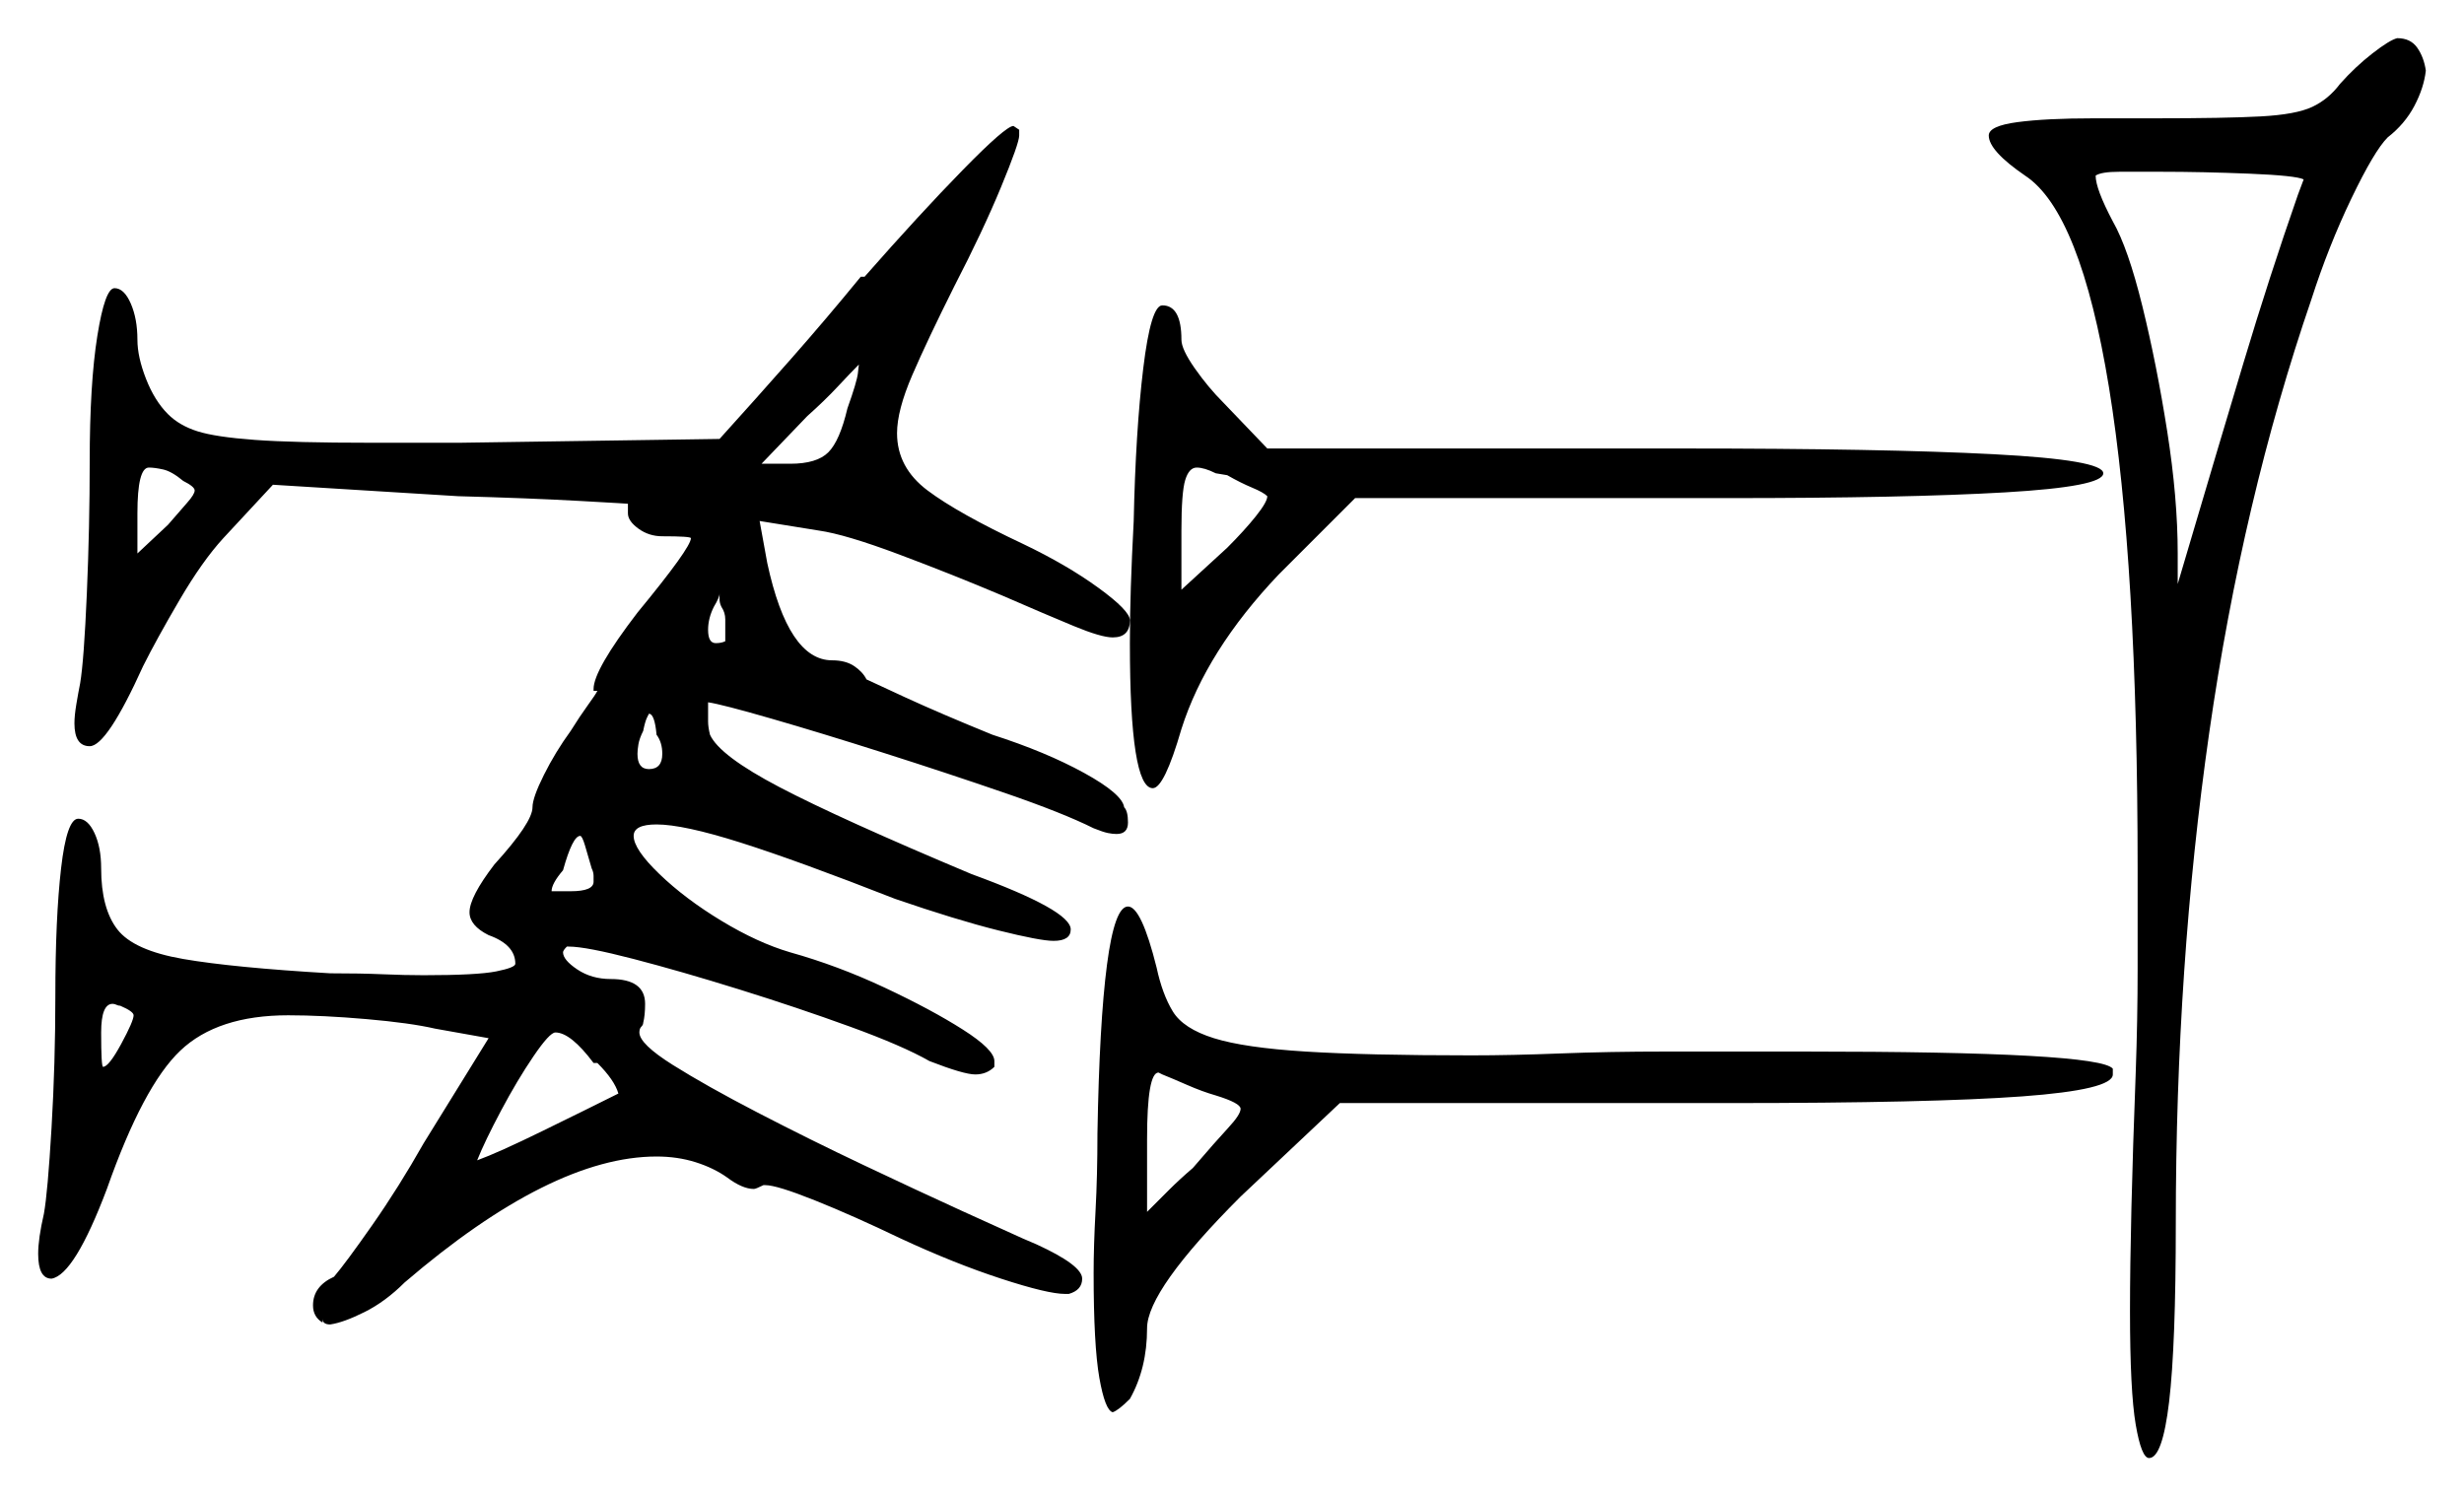
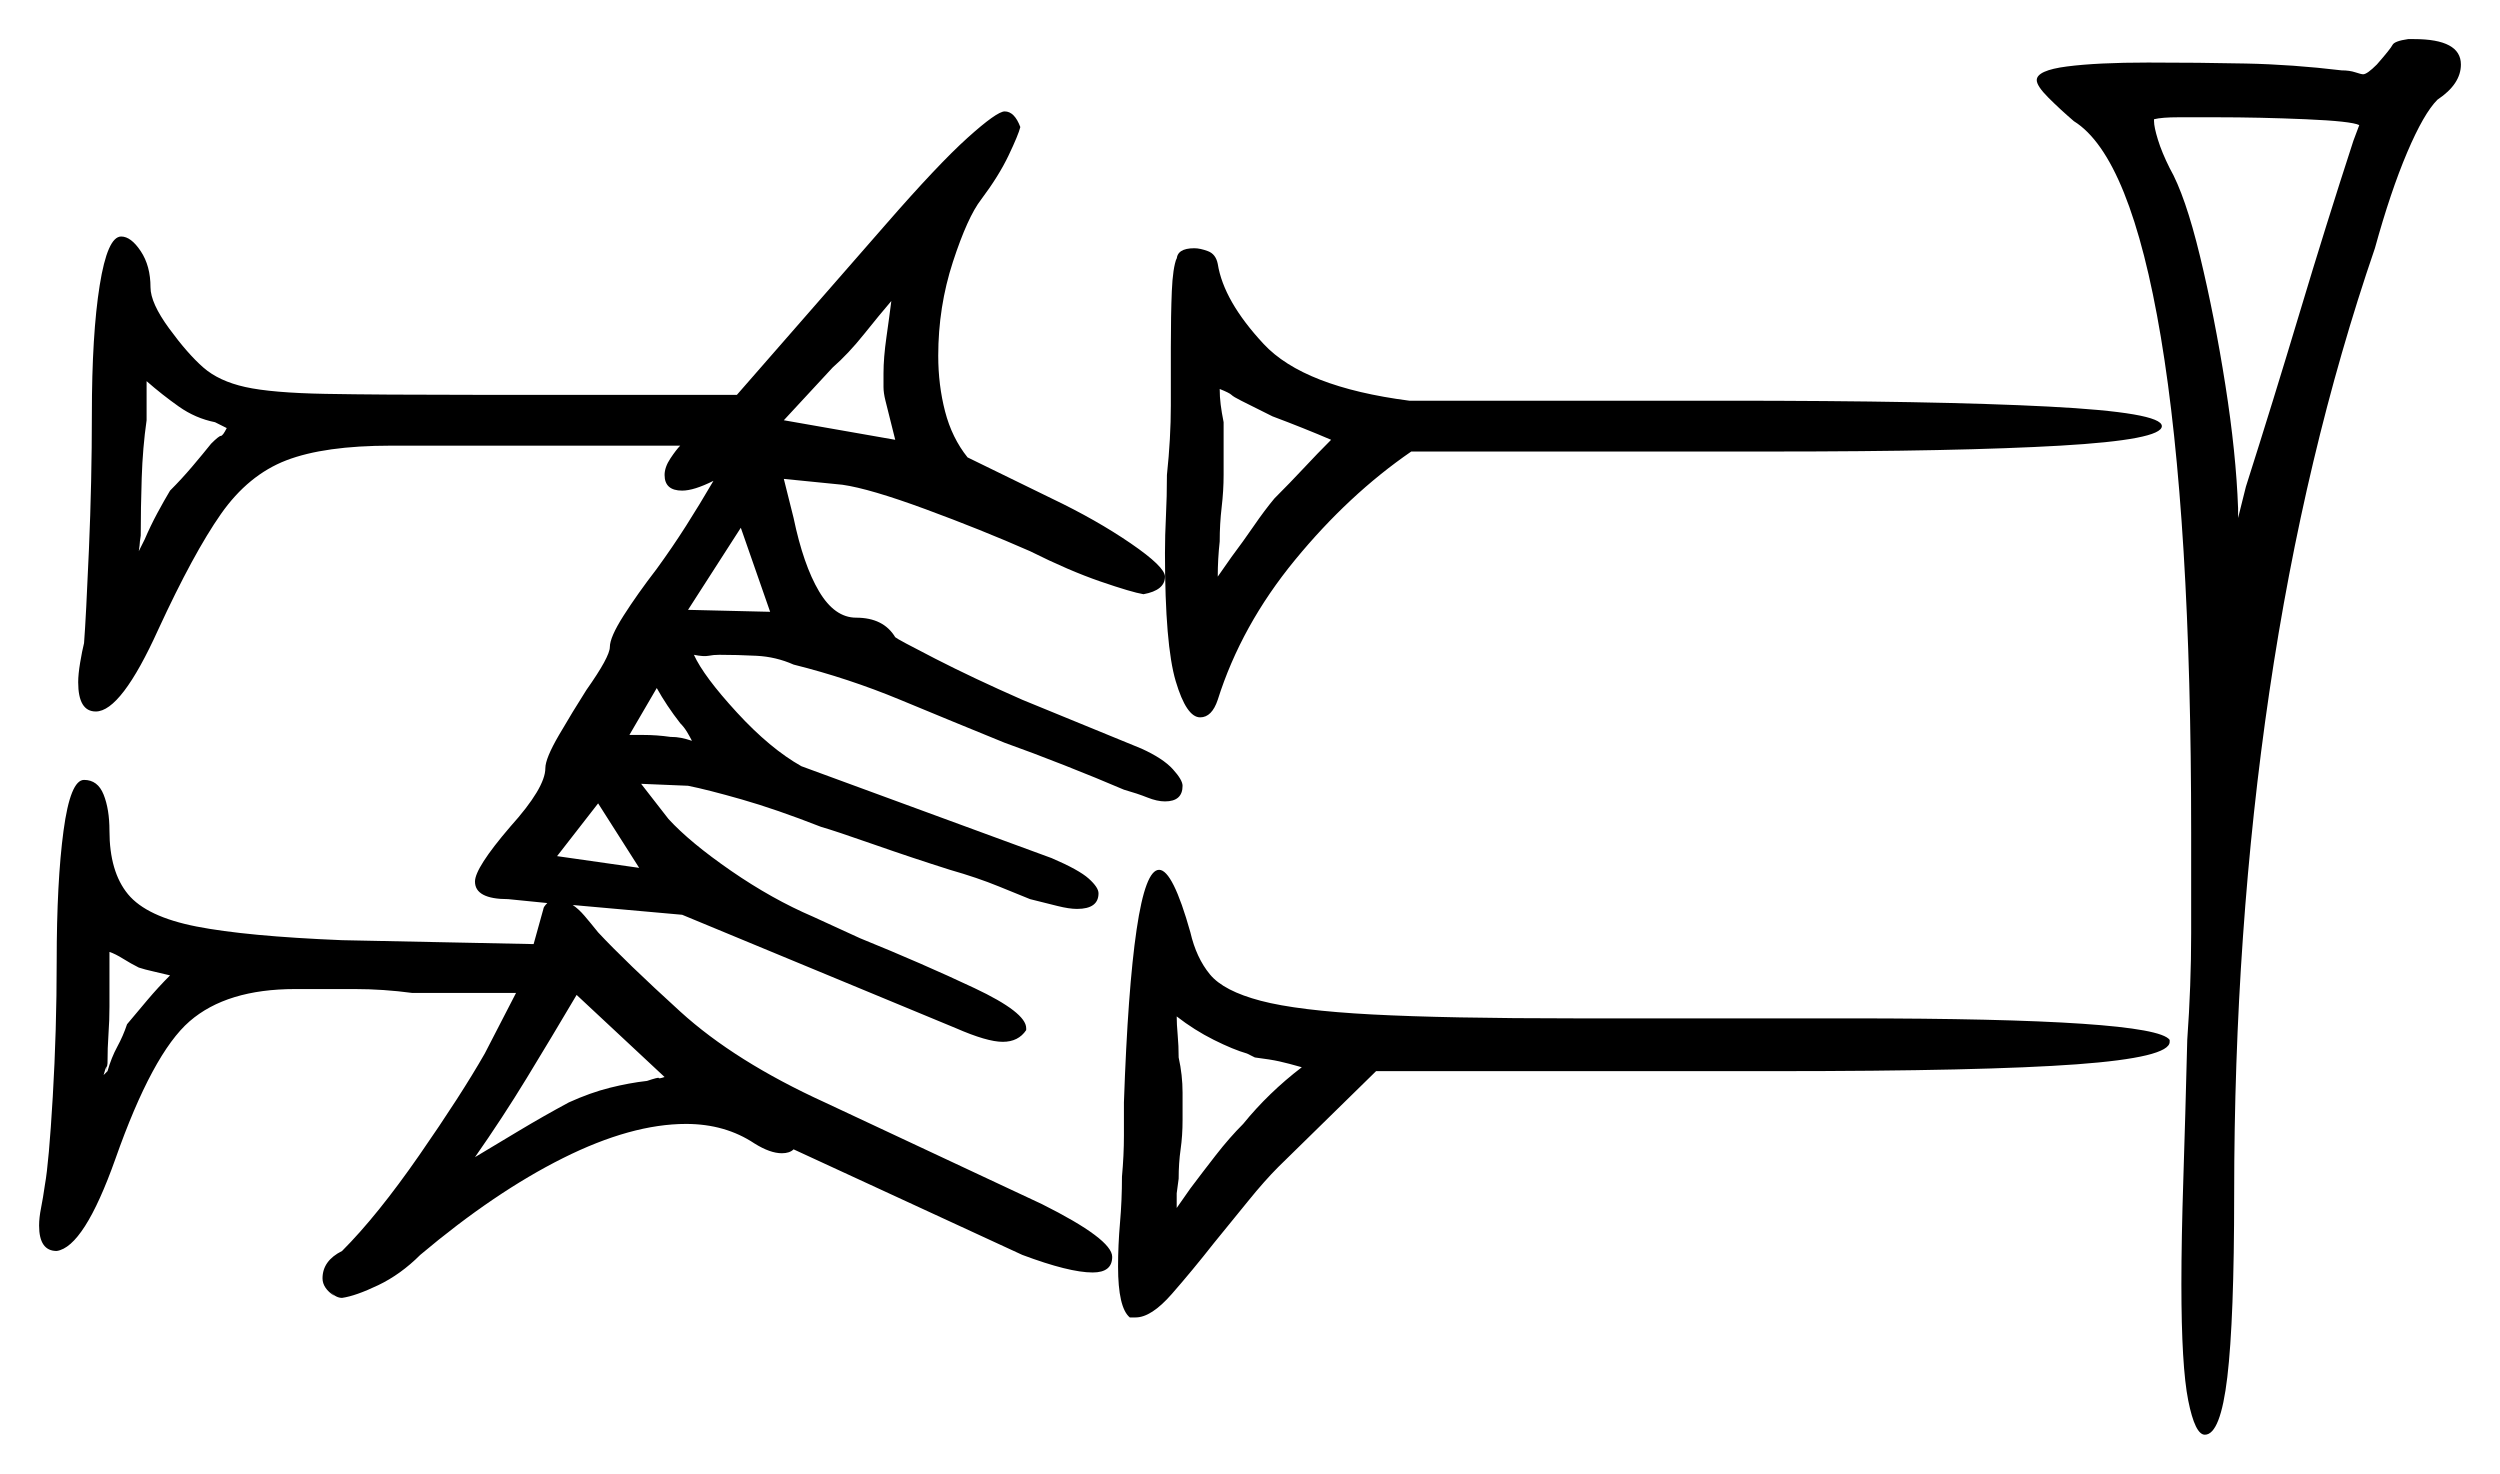
- <svg xmlns="http://www.w3.org/2000/svg" width="645.5" height="392.0" viewBox="0 0 645.5 392.0">
-   <path d="M27.0 279.5Q28.5 279.5 31.75 273.5Q35.0 267.5 35.0 266.0Q35.0 265.0 31.5 263.5Q31.0 263.5 30.5 263.25Q30.0 263.0 29.5 263.0Q26.5 263.0 26.5 270.5Q26.5 279.5 27.0 279.5ZM156.5 278.5H155.5Q149.5 270.5 145.5 270.5Q144.0 270.5 139.75 276.75Q135.5 283.0 131.25 291.0Q127.0 299.0 125.0 304.0Q130.5 302.0 142.25 296.25Q154.0 290.5 162.0 286.5Q161.0 283.0 156.5 278.5ZM48.0 126.0Q45.0 123.5 42.75 123.0Q40.5 122.5 39.0 122.5Q36.0 122.5 36.0 134.5V145.0L44.0 137.5Q47.0 134.0 49.0 131.75Q51.0 129.5 51.0 128.5Q51.0 127.5 48.0 126.0ZM155.0 227.5Q154.0 224.0 153.25 221.5Q152.5 219.0 152.0 219.0Q150.0 219.0 147.5 228.0Q144.5 231.5 144.5 233.5H149.5Q155.5 233.5 155.5 231.0Q155.5 230.5 155.5 229.5Q155.5 228.5 155.0 227.5ZM318.5 287.0Q315.0 286.0 311.0 284.25Q307.0 282.5 304.5 281.5L303.5 281.0Q300.5 281.0 300.5 298.5V317.5Q303.5 314.5 306.25 311.75Q309.0 309.0 312.5 306.0Q318.5 299.0 321.75 295.5Q325.0 292.0 325.0 290.5Q325.0 289.0 318.5 287.0ZM170.0 201.5Q173.5 201.5 173.5 197.5Q173.5 194.5 172.0 192.5Q171.5 187.0 170.0 187.0Q170.0 187.0 169.5 188.0Q169.0 189.0 168.5 191.5Q167.5 193.5 167.25 195.0Q167.0 196.5 167.0 197.5Q167.0 201.5 170.0 201.5ZM190.0 168.0V165.0Q190.0 164.0 190.0 162.25Q190.0 160.5 189.0 159.0Q188.5 158.0 188.5 157.0Q188.5 156.0 188.5 155.5Q188.5 156.5 187.0 159.0Q185.5 162.0 185.5 165.0Q185.5 168.5 187.5 168.5Q189.0 168.5 190.0 168.0ZM222.0 107.0Q224.5 100.0 224.75 97.75Q225.0 95.5 225.0 95.5Q223.0 97.5 219.5 101.25Q216.0 105.0 211.5 109.0L199.5 121.5H207.0Q214.0 121.5 217.0 118.5Q220.0 115.5 222.0 107.0ZM332.0 130.0Q331.0 129.0 328.0 127.75Q325.0 126.5 321.5 124.5L318.5 124.0Q315.5 122.5 313.5 122.5Q311.5 122.5 310.5 125.75Q309.5 129.0 309.5 139.0V154.5L321.5 143.5Q326.0 139.0 329.0 135.25Q332.0 131.5 332.0 130.0ZM602.0 51.0 603.5 47.0Q601.5 46.0 589.25 45.5Q577.0 45.0 566.0 45.0Q560.0 45.0 555.25 45.0Q550.5 45.0 549.0 46.0Q549.0 49.5 553.5 58.0Q557.5 65.0 561.25 80.25Q565.0 95.5 567.75 113.0Q570.5 130.5 570.5 145.0V153.0L574.5 139.5Q581.0 117.5 587.75 95.0Q594.5 72.5 602.0 51.0ZM287.5 297.0Q288.0 268.0 290.0 252.75Q292.0 237.5 295.5 237.5Q299.0 237.5 303.0 253.5Q304.5 260.5 307.25 265.0Q310.0 269.5 318.0 272.0Q326.0 274.5 342.0 275.5Q358.0 276.5 385.5 276.5Q396.0 276.5 408.75 276.0Q421.5 275.5 436.5 275.5H472.5Q550.0 275.5 553.5 280.0V281.5Q553.5 285.5 529.75 287.25Q506.0 289.0 453.0 289.0H351.0L325.0 313.5Q300.5 338.0 300.5 348.0Q300.5 358.5 296.0 366.5Q293.0 369.5 291.5 370.0Q289.5 369.5 288.0 361.0Q286.5 352.5 286.5 333.5Q286.5 326.5 287.0 317.25Q287.5 308.0 287.5 297.0ZM225.5 72.5H226.5Q241.0 56.0 252.25 44.5Q263.5 33.0 265.5 33.0L267.0 34.0V35.5Q267.0 37.5 262.25 49.0Q257.5 60.5 250.0 75.0Q243.0 89.0 239.0 98.25Q235.0 107.5 235.0 113.5Q235.0 122.5 243.0 128.5Q251.0 134.5 268.0 142.5Q279.5 148.0 287.75 154.0Q296.0 160.0 296.0 162.5Q296.0 167.0 291.5 167.0Q288.5 167.0 281.25 164.0Q274.0 161.0 262.5 156.0Q249.5 150.5 235.5 145.25Q221.5 140.0 214.5 139.0L199.0 136.5L201.0 147.5Q206.5 173.0 218.0 173.0Q221.5 173.0 223.75 174.5Q226.0 176.0 227.0 178.0Q228.0 178.5 237.25 182.75Q246.5 187.0 260.0 192.5Q274.0 197.0 284.0 202.5Q294.0 208.0 294.5 211.5Q295.5 212.5 295.5 215.5Q295.5 218.5 292.5 218.5Q291.5 218.5 290.25 218.25Q289.0 218.0 286.5 217.0Q278.5 213.0 263.25 207.75Q248.0 202.5 231.5 197.25Q215.0 192.0 202.0 188.25Q189.0 184.5 185.5 184.0V185.5Q185.5 187.5 185.5 189.0Q185.5 190.5 186.0 192.5Q188.5 198.0 204.25 206.25Q220.0 214.5 254.5 229.0Q280.5 238.5 280.5 243.5Q280.5 246.5 276.0 246.5Q272.5 246.5 261.5 243.75Q250.5 241.0 234.5 235.5Q209.0 225.5 194.0 220.75Q179.0 216.0 172.0 216.0Q166.0 216.0 166.0 219.0Q166.0 222.5 172.75 229.0Q179.5 235.5 189.0 241.25Q198.5 247.0 207.0 249.5Q219.5 253.0 231.75 258.75Q244.0 264.5 252.25 269.75Q260.5 275.0 260.5 278.0V279.5Q258.5 281.5 255.5 281.5Q252.5 281.5 243.5 278.0Q236.5 274.0 222.75 269.0Q209.0 264.0 193.75 259.25Q178.5 254.5 166.0 251.25Q153.5 248.0 149.0 248.0H148.5Q147.5 249.0 147.5 249.5Q147.5 251.5 151.25 254.0Q155.0 256.5 160.0 256.5Q169.0 256.5 169.0 263.0Q169.0 266.0 168.5 268.0Q168.5 268.5 168.0 269.0Q167.5 269.5 167.5 270.5Q167.5 273.5 176.25 279.0Q185.0 284.5 198.5 291.5Q212.0 298.5 226.25 305.25Q240.5 312.0 252.0 317.25Q263.5 322.5 268.0 324.5L271.5 326.0Q283.5 331.5 283.5 335.0Q283.5 338.0 280.0 339.0H279.0Q274.5 339.0 262.25 335.0Q250.0 331.0 236.0 324.5Q223.5 318.5 213.5 314.5Q203.5 310.5 200.5 310.5H200.0Q198.0 311.5 197.5 311.5Q194.5 311.5 190.5 308.5Q187.0 306.0 182.25 304.5Q177.5 303.0 172.0 303.0Q144.5 303.0 106.0 336.0Q101.0 341.0 95.5 343.75Q90.0 346.5 86.5 347.0Q84.5 347.0 84.5 345.5V346.5Q82.0 345.0 82.0 342.0Q82.0 337.0 87.5 334.5Q90.5 331.0 97.5 321.0Q104.5 311.0 111.0 299.5L128.0 272.0L114.0 269.5Q107.5 268.0 96.0 267.0Q84.5 266.0 75.5 266.0Q57.0 266.0 47.25 275.25Q37.5 284.5 28.0 311.5Q19.5 334.0 13.5 335.0Q10.0 335.0 10.0 328.5Q10.0 324.5 11.5 318.0Q12.5 312.5 13.5 295.5Q14.5 278.5 14.5 261.0Q14.5 240.5 16.0 227.5Q17.5 214.5 20.5 214.5Q23.0 214.5 24.75 218.25Q26.5 222.0 26.5 227.5Q26.5 238.0 30.75 243.5Q35.0 249.0 48.0 251.25Q61.0 253.5 86.5 255.0Q94.5 255.0 100.25 255.25Q106.0 255.5 111.0 255.5Q125.0 255.5 130.0 254.5Q135.0 253.5 135.0 252.5Q135.0 247.5 128.0 245.0Q123.0 242.5 123.0 239.0Q123.0 235.0 129.5 226.5Q139.5 215.5 139.5 211.5Q139.5 209.0 142.5 203.0Q145.5 197.0 149.5 191.5Q152.0 187.5 154.0 184.75Q156.0 182.0 156.5 181.0H155.5V180.5Q155.5 175.5 167.0 160.5Q181.0 143.5 181.0 141.0Q181.0 140.5 173.5 140.5Q170.0 140.5 167.25 138.5Q164.5 136.5 164.5 134.5V132.0Q165.5 132.0 152.0 131.25Q138.5 130.5 120.0 130.0L71.5 127.0L58.5 141.0Q53.0 147.0 47.0 157.25Q41.0 167.5 37.5 174.5Q28.0 195.5 23.5 195.5Q19.5 195.5 19.5 189.5Q19.5 187.5 20.0 184.5Q20.5 181.5 21.0 179.0Q22.0 173.0 22.75 155.5Q23.5 138.0 23.5 121.0Q23.5 100.5 25.5 88.0Q27.5 75.5 30.0 75.5Q32.5 75.5 34.25 79.5Q36.0 83.5 36.0 89.0Q36.0 93.5 38.25 99.25Q40.5 105.0 44.0 108.5Q47.0 111.5 51.75 113.0Q56.5 114.5 66.75 115.25Q77.0 116.0 97.0 116.0H120.5L188.5 115.0Q198.0 104.5 207.25 94.0Q216.5 83.5 225.5 72.5ZM297.0 136.5Q297.5 113.0 299.5 96.5Q301.5 80.0 304.5 80.0Q309.5 80.0 309.5 89.0Q309.5 91.5 313.0 96.5Q316.5 101.5 320.5 105.5L332.0 117.5H440.5Q493.5 117.5 522.25 119.0Q551.0 120.5 551.0 124.0Q551.0 127.5 525.25 129.0Q499.5 130.5 452.5 130.5H355.0L335.0 150.5Q316.0 170.5 309.5 191.0Q305.0 206.5 302.0 206.5Q296.0 206.5 296.0 168.5Q296.0 161.5 296.25 153.75Q296.5 146.0 297.0 136.5ZM613.0 22.0Q617.0 17.5 621.5 14.0Q626.0 10.5 628.0 10.0Q631.5 10.0 633.25 12.5Q635.0 15.0 635.5 18.5Q635.0 23.0 632.5 27.75Q630.0 32.5 625.5 36.0Q622.0 39.5 616.0 52.0Q610.0 64.5 605.5 78.5Q587.5 131.0 578.75 192.0Q570.0 253.0 570.0 320.5Q570.0 352.5 568.25 367.25Q566.5 382.0 563.0 382.0Q561.0 382.0 559.5 373.25Q558.0 364.5 558.0 343.5Q558.0 320.5 559.5 281.0Q560.0 267.0 560.0 253.75Q560.0 240.5 560.0 228.0Q560.0 147.5 552.5 101.5Q545.0 55.5 530.5 46.0Q521.0 39.5 521.0 35.5Q521.0 33.0 528.5 32.0Q536.0 31.0 548.5 31.0H564.5Q583.0 31.0 592.25 30.5Q601.5 30.0 605.75 28.0Q610.0 26.0 613.0 22.0Z" fill="black" />
+ <svg xmlns="http://www.w3.org/2000/svg" width="639.5" height="377.0" viewBox="0 0 639.5 377.0">
+   <path d="M43.5 249.5Q41.5 249.0 39.25 248.5Q37.0 248.0 35.5 247.5Q33.5 246.5 31.5 245.25Q29.5 244.0 28.0 243.5V257.5Q28.0 261.0 27.75 264.5Q27.5 268.0 27.5 272.0Q27.0 275.5 27.25 273.5Q27.5 271.5 26.5 275.0L27.5 274.0Q28.5 270.5 30.0 267.75Q31.5 265.0 32.5 262.0Q35.0 259.0 37.75 255.75Q40.5 252.5 43.5 249.5ZM170.0 275.5 147.5 254.5Q141.0 265.5 134.75 275.75Q128.5 286.0 121.5 296.0Q126.5 293.0 132.75 289.25Q139.0 285.5 145.5 282.0Q151.0 279.5 156.0 278.25Q161.0 277.0 165.5 276.5Q168.5 275.5 168.5 275.75Q168.5 276.0 170.0 275.5ZM333.0 273.0Q329.5 272.0 327.25 271.5Q325.0 271.0 321.0 270.5L319.0 269.5Q315.5 268.5 310.5 266.0Q305.5 263.5 301.0 260.0Q301.0 262.0 301.25 264.75Q301.5 267.5 301.5 270.5Q302.5 275.0 302.5 279.5Q302.5 284.0 302.5 286.5Q302.5 290.5 302.0 294.0Q301.5 297.5 301.5 301.5Q301.0 305.0 301.0 305.25Q301.0 305.5 301.0 309.0L304.5 304.0Q307.5 300.0 311.0 295.5Q314.5 291.0 318.0 287.5Q324.5 279.5 333.0 273.0ZM37.5 97.5V107.5Q36.5 114.5 36.25 122.25Q36.0 130.0 36.0 137.0Q35.5 140.5 35.75 139.0Q36.0 137.5 35.5 141.0L37.0 138.0Q38.5 134.5 40.25 131.25Q42.0 128.0 43.5 125.5Q46.5 122.5 49.25 119.25Q52.0 116.0 54.0 113.5Q56.0 111.5 56.5 111.5Q57.0 111.5 58.0 109.5L55.0 108.0Q50.0 107.0 45.75 104.0Q41.5 101.0 37.5 97.5ZM142.5 219.0 163.5 222.0 153.0 205.5ZM168.0 176.0 161.0 188.0H157.5Q161.0 188.0 164.5 188.0Q168.0 188.0 171.5 188.5Q173.0 188.5 174.25 188.75Q175.5 189.0 177.0 189.5Q176.5 188.5 175.75 187.25Q175.0 186.0 174.0 185.0Q170.5 180.5 168.0 176.0ZM176.0 156.0 197.0 156.5 189.5 135.0ZM229.0 112.5 226.5 102.5Q226.0 100.5 226.0 99.0Q226.0 97.5 226.0 95.5Q226.0 91.5 226.75 86.25Q227.5 81.0 228.0 77.0Q225.0 80.5 221.0 85.5Q217.0 90.5 213.0 94.0L200.5 107.5ZM340.5 112.5Q337.0 111.0 333.25 109.5Q329.5 108.0 325.5 106.5L317.5 102.5Q315.5 101.5 315.0 101.0Q314.5 100.5 312.0 99.5Q312.0 101.5 312.25 103.5Q312.5 105.5 313.0 108.0V121.5Q313.0 125.5 312.5 129.75Q312.0 134.0 312.0 138.5Q311.5 143.0 311.5 147.5L315.0 142.5Q318.0 138.5 320.75 134.5Q323.5 130.5 326.0 127.5Q330.0 123.5 333.5 119.75Q337.0 116.0 340.5 112.5ZM602.0 36.0 603.5 32.0Q601.5 31.0 589.75 30.5Q578.0 30.0 567.0 30.0Q561.5 30.0 557.25 30.0Q553.0 30.0 551.0 30.5V31.0Q551.0 32.5 552.0 35.75Q553.0 39.0 555.0 43.0Q559.0 50.0 562.75 65.5Q566.5 81.0 569.25 98.5Q572.0 116.0 572.5 130.0V132.5L574.5 124.5Q581.5 102.5 588.25 80.0Q595.0 57.5 602.0 36.0ZM136.5 241.5 139.0 232.5Q139.0 232.0 140.0 231.0L130.0 230.0Q121.5 230.0 121.5 225.5Q121.5 222.0 130.5 211.5Q139.5 201.5 139.5 196.5Q139.5 194.0 143.0 188.0Q146.5 182.0 150.0 176.5Q156.0 168.0 156.0 165.5Q156.0 163.0 159.5 157.5Q163.0 152.0 168.0 145.5Q172.0 140.0 175.5 134.5Q179.0 129.0 182.5 123.0Q177.5 125.5 174.5 125.5Q170.0 125.5 170.0 121.5Q170.0 119.5 171.5 117.25Q173.0 115.0 174.0 114.0H100.0Q83.0 114.0 73.25 117.75Q63.5 121.5 56.5 131.5Q49.5 141.5 40.5 161.0Q31.0 182.0 24.5 182.0Q20.0 182.0 20.0 174.5Q20.0 172.5 20.5 169.5Q21.0 166.5 21.5 164.5Q22.0 158.0 22.75 140.5Q23.5 123.0 23.5 106.0Q23.5 85.5 25.5 73.0Q27.5 60.5 31.0 60.5Q33.5 60.5 36.0 64.25Q38.5 68.0 38.5 73.5Q38.5 77.5 43.25 84.0Q48.0 90.5 52.0 94.0Q56.0 97.5 62.75 99.0Q69.5 100.5 83.25 100.75Q97.0 101.0 121.5 101.0H188.5L226.5 57.5Q240.0 42.0 247.5 35.25Q255.0 28.5 257.0 28.5Q259.5 28.5 261.0 32.5Q260.5 34.5 258.0 39.75Q255.5 45.0 251.0 51.0Q247.5 55.5 243.75 67.0Q240.0 78.5 240.0 91.0Q240.0 98.5 241.75 105.25Q243.5 112.0 247.5 117.0L269.0 127.5Q280.5 133.0 289.25 139.0Q298.0 145.0 298.0 147.5Q298.0 151.0 292.5 152.0Q289.5 151.5 281.5 148.75Q273.5 146.0 263.5 141.0Q251.0 135.5 236.75 130.25Q222.5 125.0 215.5 124.0L200.5 122.5L203.0 132.5Q205.5 144.5 209.5 151.25Q213.5 158.0 219.0 158.0Q226.0 158.0 229.0 163.0Q229.5 163.5 239.25 168.5Q249.0 173.5 261.5 179.0L292.0 191.5Q297.5 194.0 300.0 196.75Q302.5 199.5 302.5 201.0Q302.5 205.0 298.0 205.0Q296.0 205.0 293.5 204.0Q291.0 203.0 287.5 202.0Q280.5 199.0 272.25 195.75Q264.0 192.5 257.0 190.0Q243.5 184.5 230.25 179.0Q217.0 173.5 203.0 170.0Q198.5 168.0 193.5 167.75Q188.5 167.5 184.0 167.5Q182.5 167.5 181.25 167.75Q180.0 168.0 177.5 167.5Q180.0 173.0 188.5 182.25Q197.0 191.5 205.0 196.0L269.0 219.5Q276.0 222.5 278.5 224.75Q281.0 227.0 281.0 228.5Q281.0 232.5 275.5 232.5Q273.5 232.5 270.5 231.75Q267.5 231.0 263.5 230.0Q261.0 229.0 255.5 226.75Q250.0 224.5 243.0 222.5Q233.5 219.5 223.5 216.0Q213.5 212.5 210.0 211.5Q198.5 207.0 189.75 204.5Q181.0 202.0 176.0 201.0L164.0 200.5L171.0 209.5Q176.5 215.5 187.0 222.75Q197.5 230.0 208.0 234.5L220.0 240.0Q236.0 246.5 249.25 252.75Q262.5 259.0 262.5 263.0V263.5Q260.5 266.5 256.5 266.5Q252.5 266.5 244.5 263.0L174.5 234.0L146.5 231.5Q148.0 232.5 149.5 234.25Q151.0 236.0 153.0 238.5Q160.0 246.0 174.0 258.75Q188.0 271.5 211.0 282.0L266.5 308.0Q284.5 317.0 284.5 321.5Q284.5 325.5 279.5 325.5Q273.5 325.5 261.5 321.0L203.0 294.0Q202.0 295.0 200.0 295.0Q197.0 295.0 193.0 292.5Q185.5 287.5 175.5 287.5Q161.5 287.5 144.0 296.25Q126.5 305.0 107.5 321.0Q102.5 326.0 96.75 328.75Q91.0 331.5 87.5 332.0Q86.0 332.0 84.5 330.5L85.5 331.5Q82.5 329.5 82.5 327.0Q82.5 322.5 87.5 320.0Q96.5 311.0 107.25 295.5Q118.0 280.0 124.0 269.5L132.0 254.0H105.5Q98.0 253.0 90.75 253.0Q83.5 253.0 75.5 253.0Q58.0 253.0 48.5 261.25Q39.0 269.5 29.5 296.5Q21.5 319.0 14.5 320.0Q10.0 320.0 10.0 313.5Q10.0 311.5 10.5 309.0Q11.0 306.5 11.5 303.0Q12.5 297.5 13.5 280.5Q14.5 263.5 14.5 246.0Q14.5 225.5 16.25 212.5Q18.0 199.5 21.5 199.5Q25.0 199.5 26.5 203.25Q28.0 207.0 28.0 212.5Q28.0 223.0 32.75 228.75Q37.5 234.5 50.25 237.0Q63.0 239.5 87.5 240.5ZM287.5 282.0Q288.5 253.0 290.75 237.75Q293.0 222.5 296.5 222.5Q300.0 222.5 304.5 238.5Q306.0 245.0 309.5 249.25Q313.0 253.5 322.5 256.0Q332.0 258.5 351.0 259.5Q370.0 260.5 403.0 260.5H473.5Q551.0 260.5 555.0 266.0V266.5Q555.0 270.5 531.25 272.25Q507.5 274.0 454.0 274.0H352.0L327.0 298.5Q323.5 302.0 319.25 307.25Q315.0 312.5 310.5 318.0Q305.0 325.0 299.75 331.0Q294.5 337.0 290.5 337.0H289.0Q286.0 334.5 286.0 324.0Q286.0 318.5 286.5 312.75Q287.0 307.0 287.0 301.0Q287.5 295.5 287.5 290.5Q287.5 285.5 287.5 282.0ZM298.5 121.5Q299.5 112.0 299.5 103.75Q299.5 95.5 299.5 89.0Q299.5 80.5 299.75 74.5Q300.0 68.5 301.0 66.0V66.5Q301.0 63.5 305.5 63.5Q307.0 63.5 309.0 64.25Q311.0 65.0 311.5 67.5Q313.0 77.0 323.25 88.0Q333.5 99.0 360.5 102.5H441.5Q495.0 102.5 524.0 104.0Q553.0 105.5 553.0 109.0Q553.0 112.5 527.0 114.0Q501.0 115.5 453.5 115.5H361.0Q345.0 126.5 331.25 143.25Q317.5 160.0 311.5 179.0Q310.0 183.5 307.0 183.5Q303.5 183.5 300.75 174.25Q298.0 165.0 298.0 141.5Q298.0 137.0 298.25 132.0Q298.5 127.0 298.5 121.5ZM608.0 16.5Q611.5 12.5 612.0 11.5Q612.5 10.5 616.0 10.0H617.5Q629.5 10.0 629.5 16.5Q629.5 21.5 623.5 25.5Q620.0 29.0 615.75 39.0Q611.5 49.0 607.5 63.5Q589.5 116.0 580.5 177.0Q571.5 238.0 571.5 305.5Q571.5 337.5 569.75 352.25Q568.0 367.0 564.0 367.0Q561.5 367.0 559.75 358.25Q558.0 349.5 558.0 328.5Q558.0 317.0 558.5 301.5Q559.0 286.0 559.5 266.0Q560.5 252.0 560.5 238.75Q560.5 225.5 560.5 213.0Q560.5 132.5 552.75 86.25Q545.0 40.0 530.5 31.0Q527.0 28.0 524.0 25.0Q521.0 22.0 521.0 20.5Q521.0 18.0 528.75 17.0Q536.5 16.0 549.5 16.0Q562.5 16.0 574.5 16.25Q586.5 16.5 599.0 18.0Q601.0 18.0 602.5 18.5Q604.0 19.0 604.5 19.0Q605.5 19.0 608.0 16.5Z" fill="black" />
</svg>
